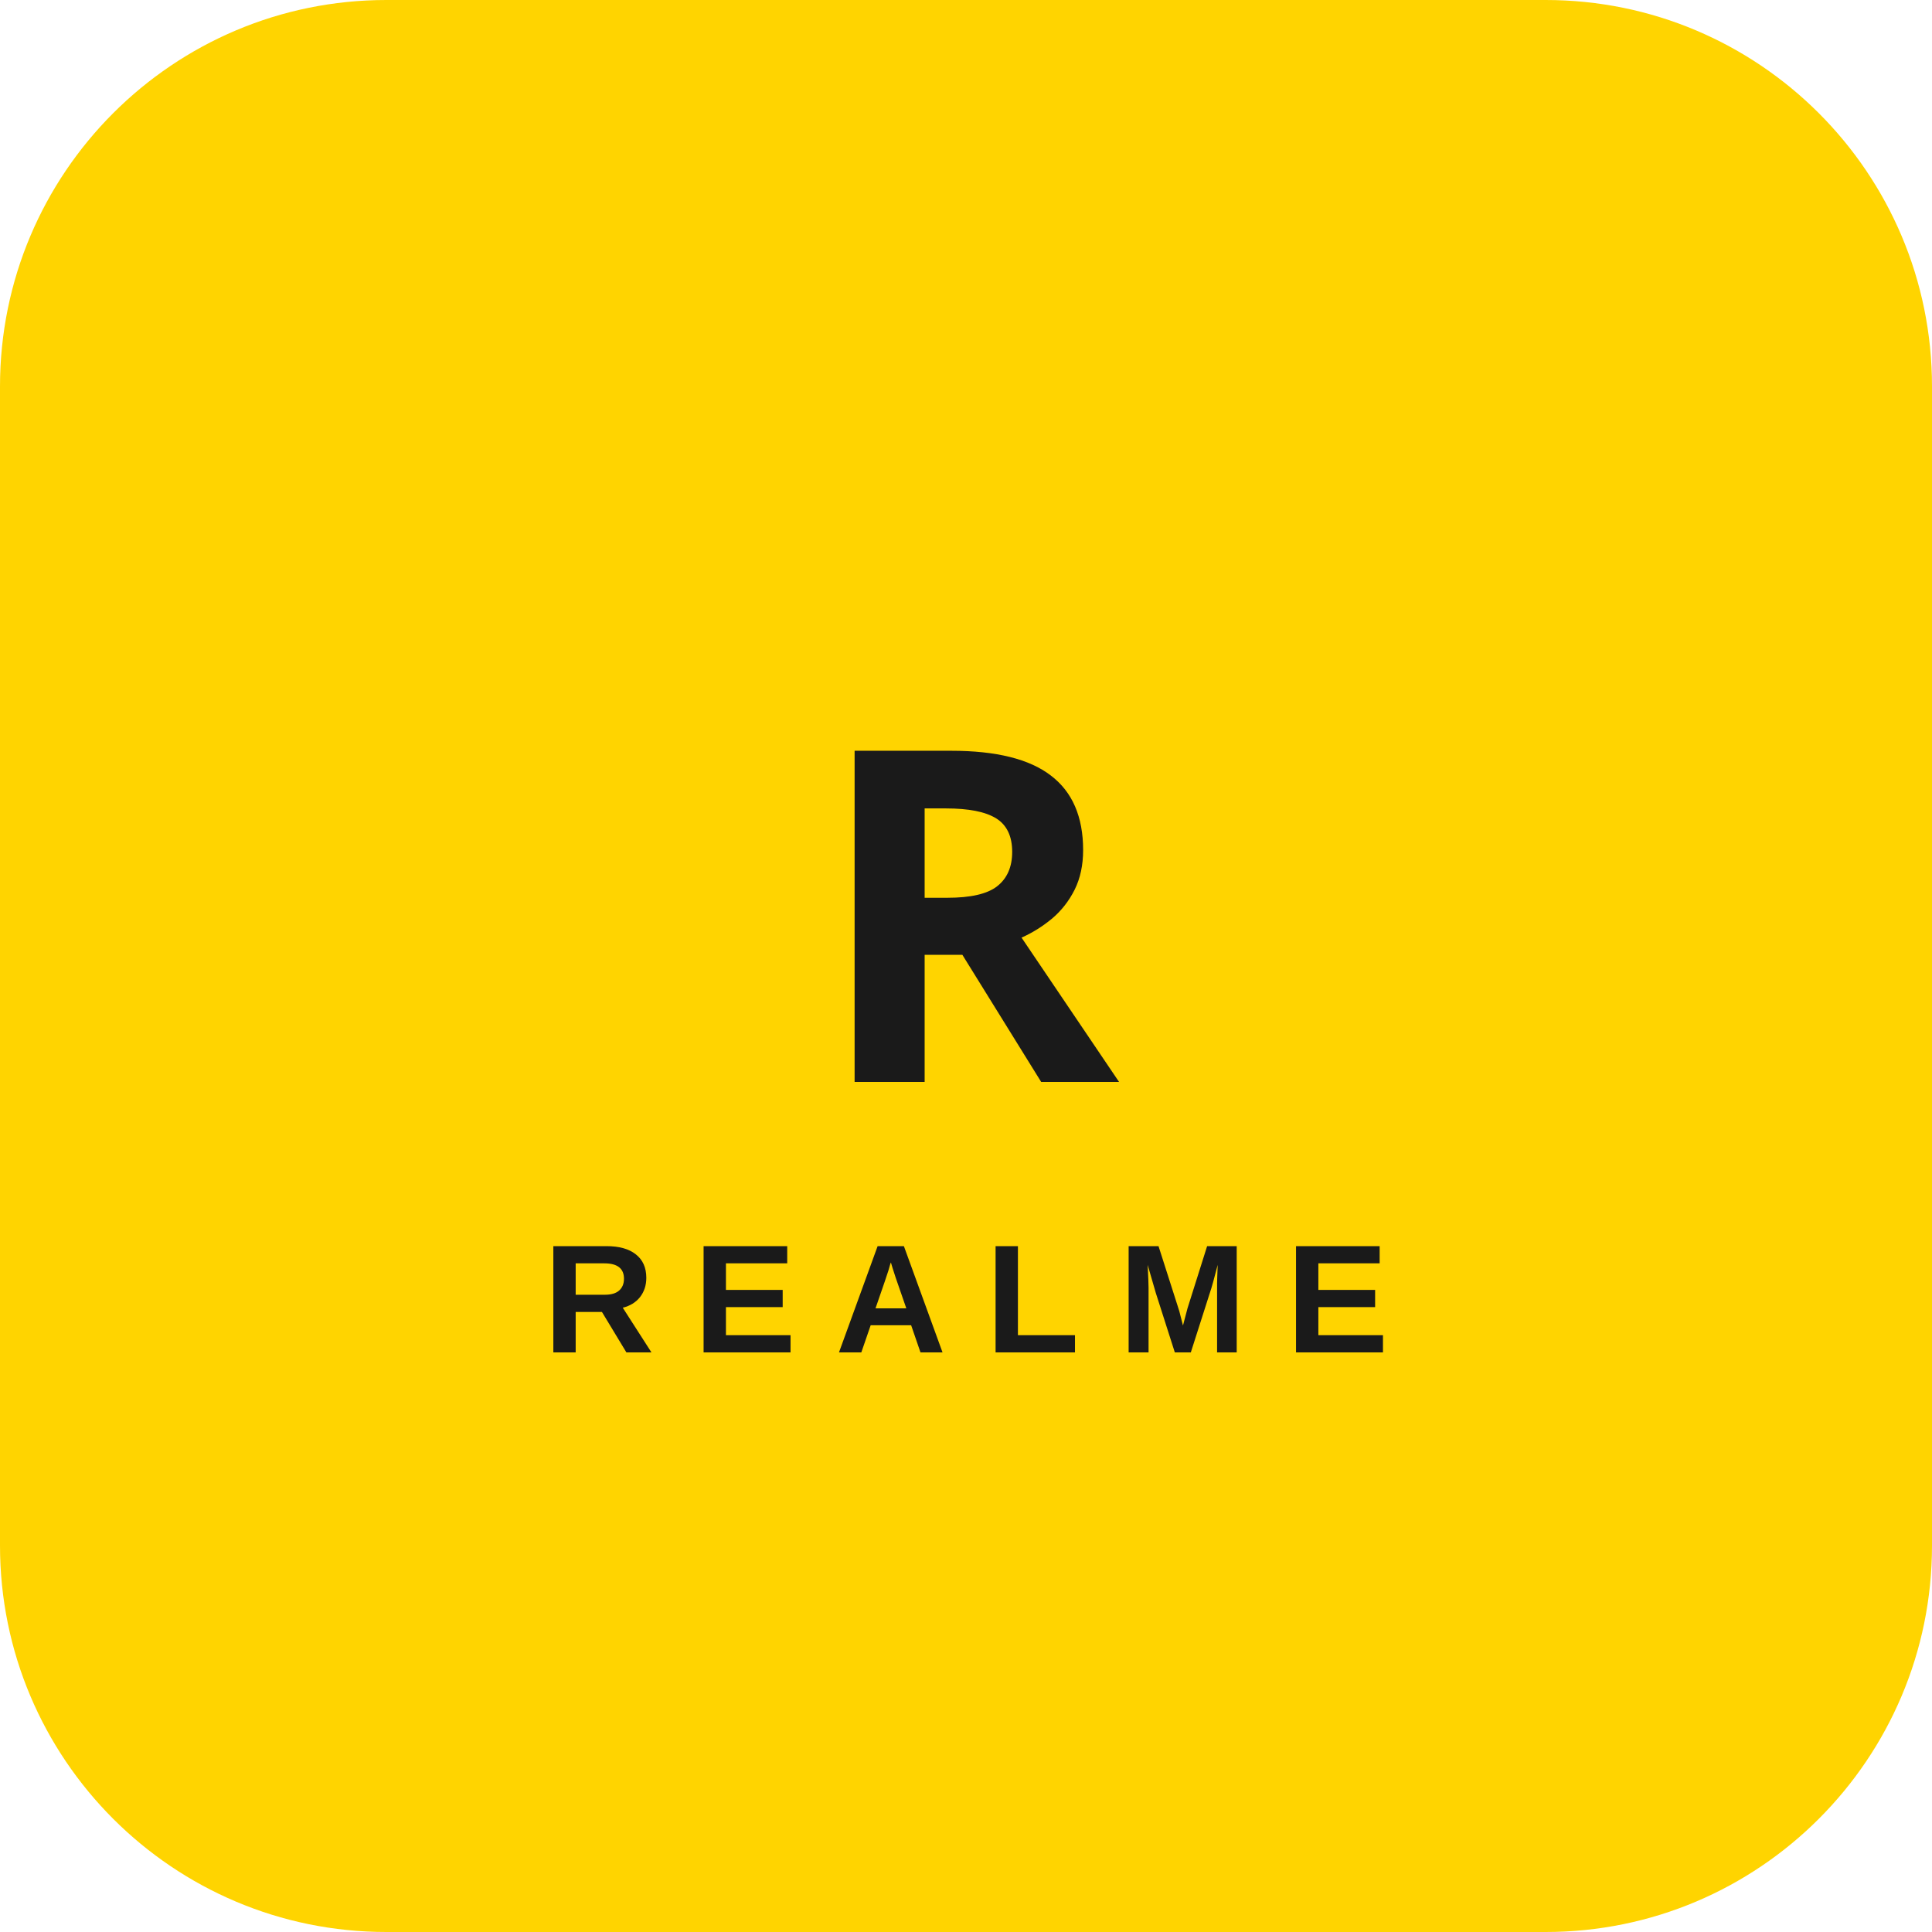
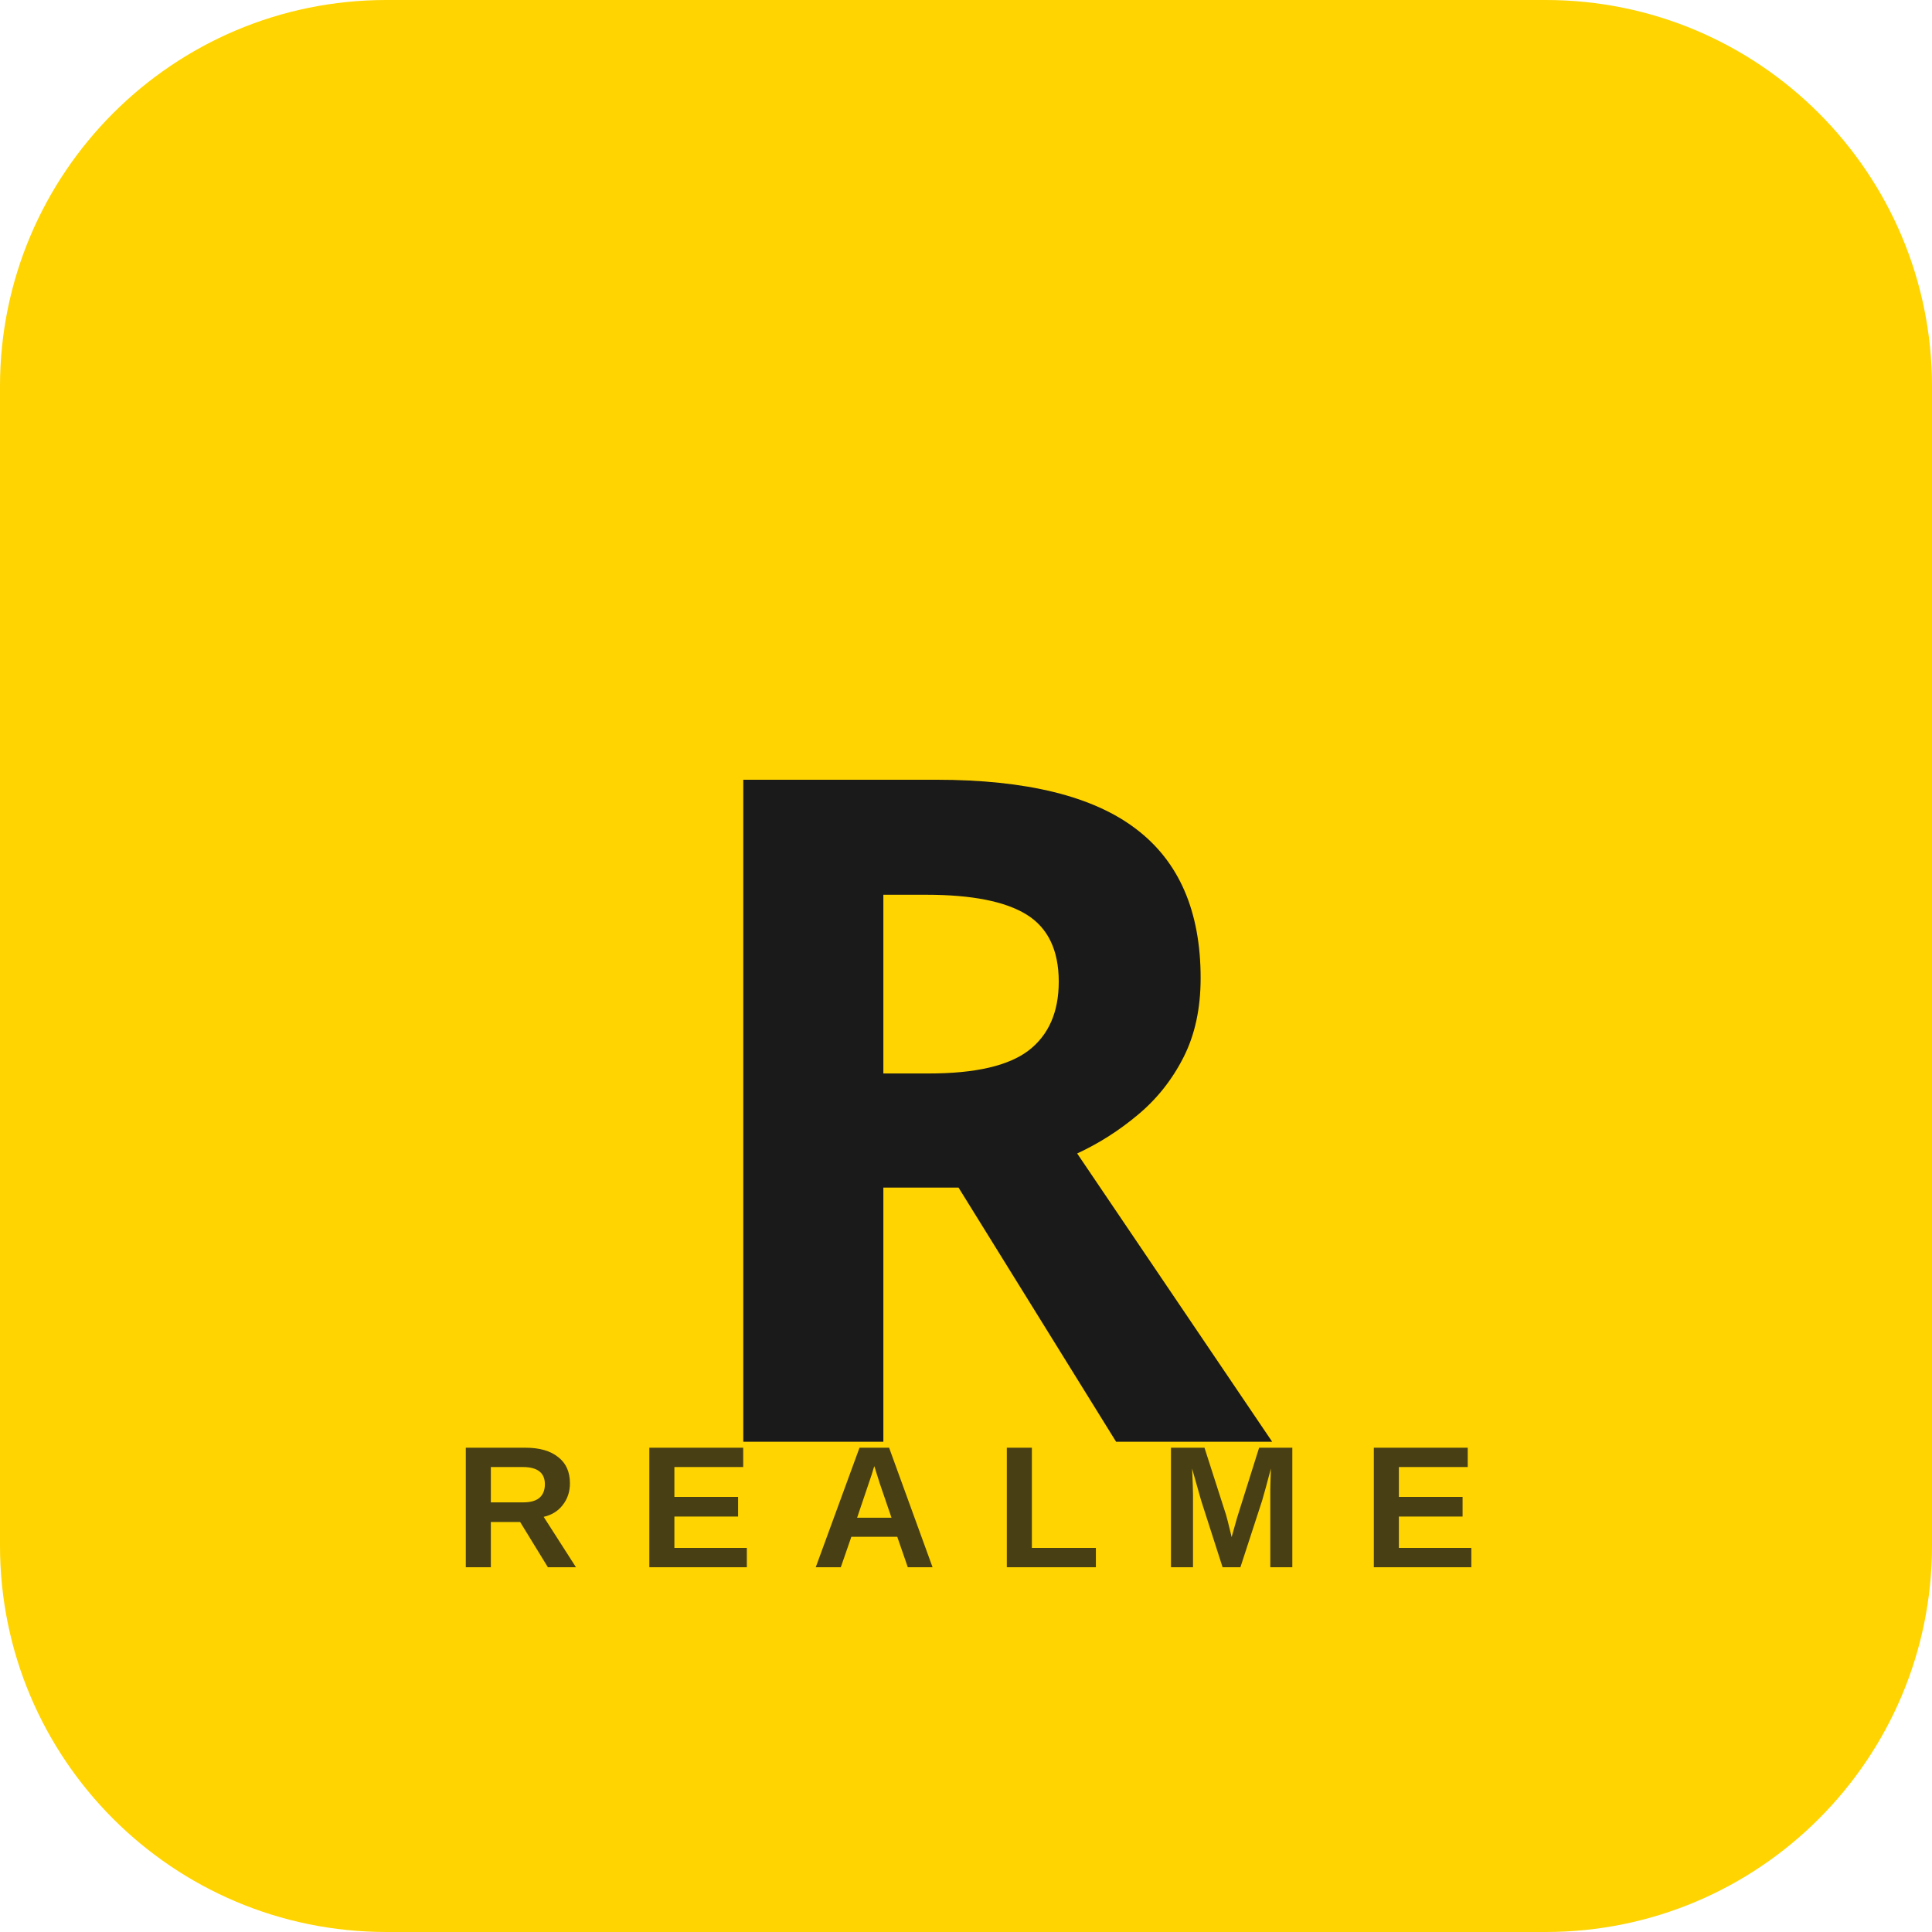
<svg xmlns="http://www.w3.org/2000/svg" viewBox="0 0 100 100" fill="none">
  <rect width="100" height="100" rx="20" fill="#FFD400" />
-   <text x="50" y="56" text-anchor="middle" font-family="Arial Black, sans-serif" font-weight="900" font-size="24" fill="#1A1A1A">R</text>
-   <text x="50" y="70" text-anchor="middle" font-family="Arial, sans-serif" font-weight="700" font-size="8" fill="#1A1A1A" letter-spacing="2">REALME</text>
+   <text x="50" y="56" text-anchor="middle" dominant-baseline="central" font-family="Arial Black, Impact, sans-serif" font-weight="900" font-size="48" fill="#1A1A1A">R</text>
+   <text x="50" y="78" text-anchor="middle" dominant-baseline="central" font-family="Arial, sans-serif" font-weight="700" font-size="9" fill="#1A1A1A" opacity="0.8" letter-spacing="3">REALME</text>
</svg>
